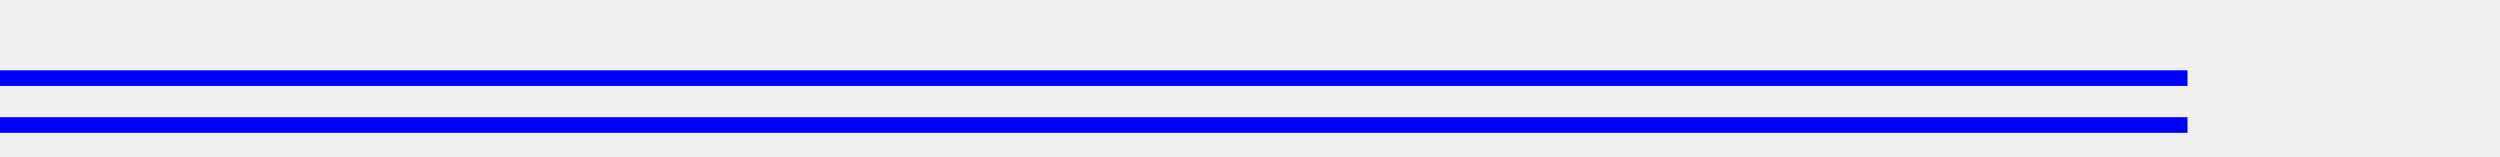
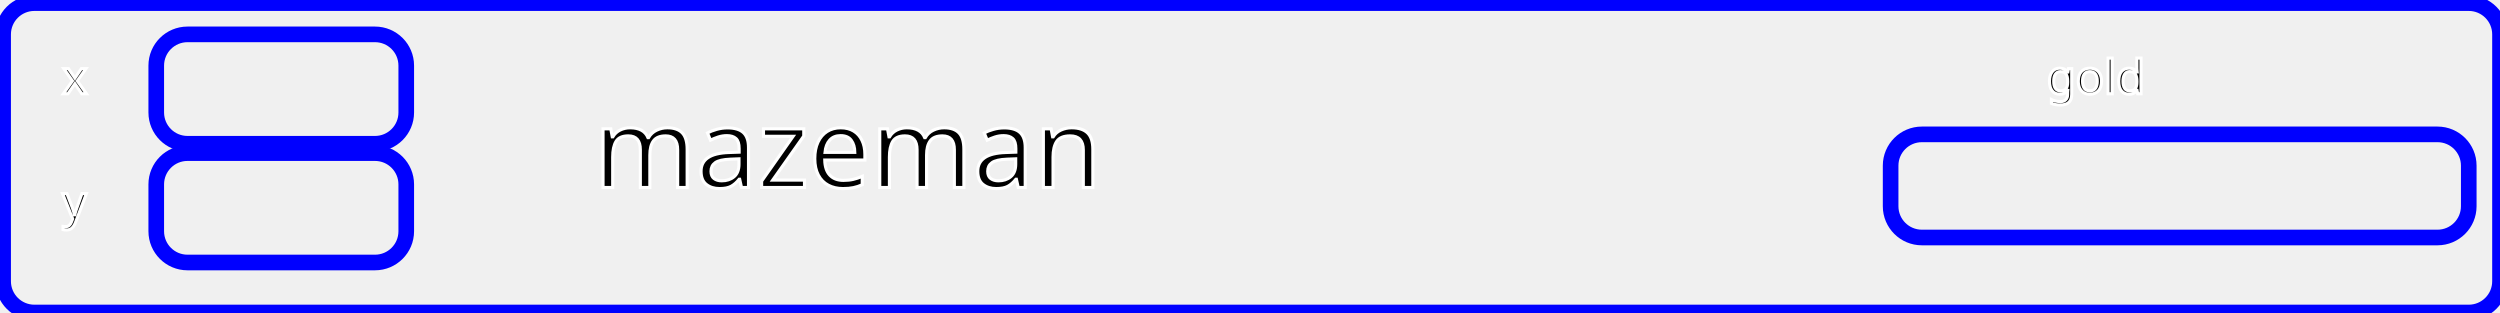
- <svg xmlns="http://www.w3.org/2000/svg" width="800" height="50">
-   <line x1="0" y1="40" x2="700" y2="40" stroke="#00f" stroke-width="5" />
-   <line x1="0" y1="25" x2="700" y2="25" stroke="#00f" stroke-width="5" />
+ <svg xmlns="http://www.w3.org/2000/svg" width="800" height="100">
+   <rect x="1" y="1" rx="10" ry="10" width="799" height="99" fill="none" stroke="#00f" stroke-width="5" />
+   <text x="20" y="30" font-size="15" font-family="Namco Regular" stroke="#fff">x</text>
+   <rect x="50" y="11" rx="10" ry="10" width="80" height="35" fill="none" stroke="#00f" stroke-width="5" />
+   <text x="20" y="70" font-size="15" font-family="Namco Regular" stroke="#fff">y</text>
+   <rect x="50" y="49" rx="10" ry="10" width="80" height="35" fill="none" stroke="#00f" stroke-width="5" />
+   <text x="655" y="30" font-size="15" font-family="Namco Regular" stroke="#fff">gold</text>
+   <rect x="605" y="43" rx="10" ry="10" width="185" height="33" fill="none" stroke="#00f" stroke-width="5" />
+   <text x="190" y="60" font-size="35" font-family="Namco Regular" stroke="#fff">mazeman</text>
</svg>
